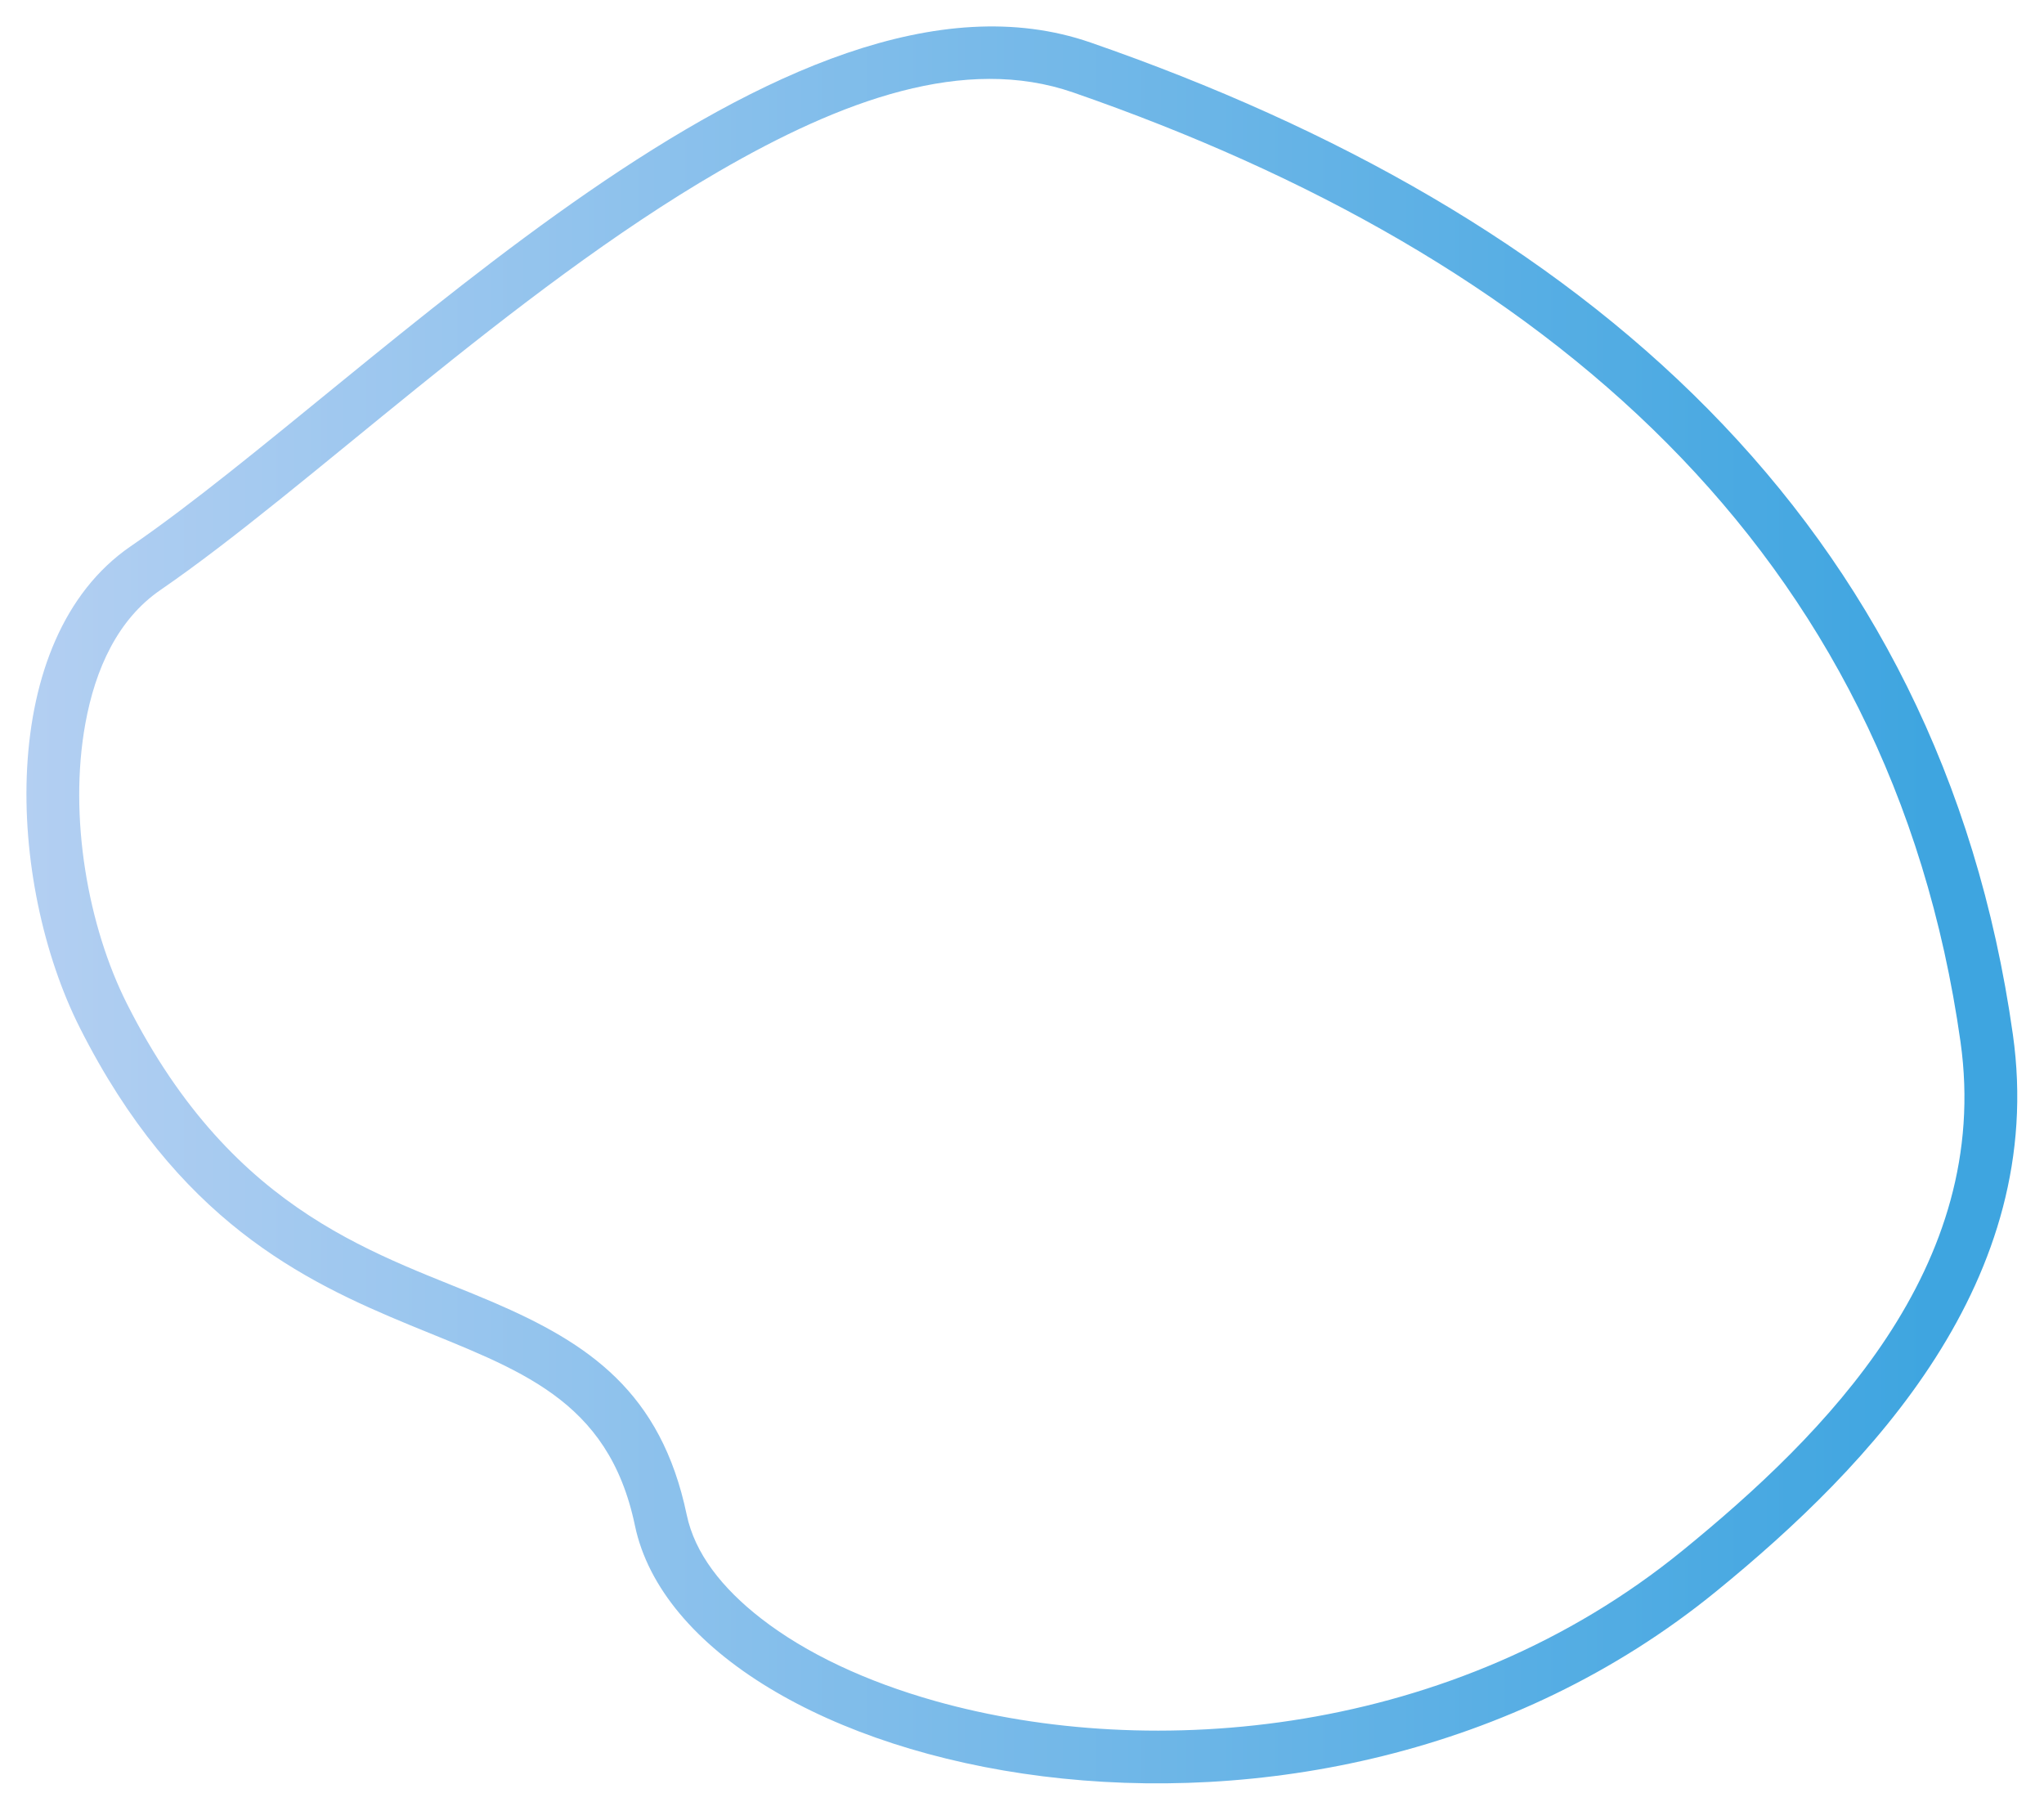
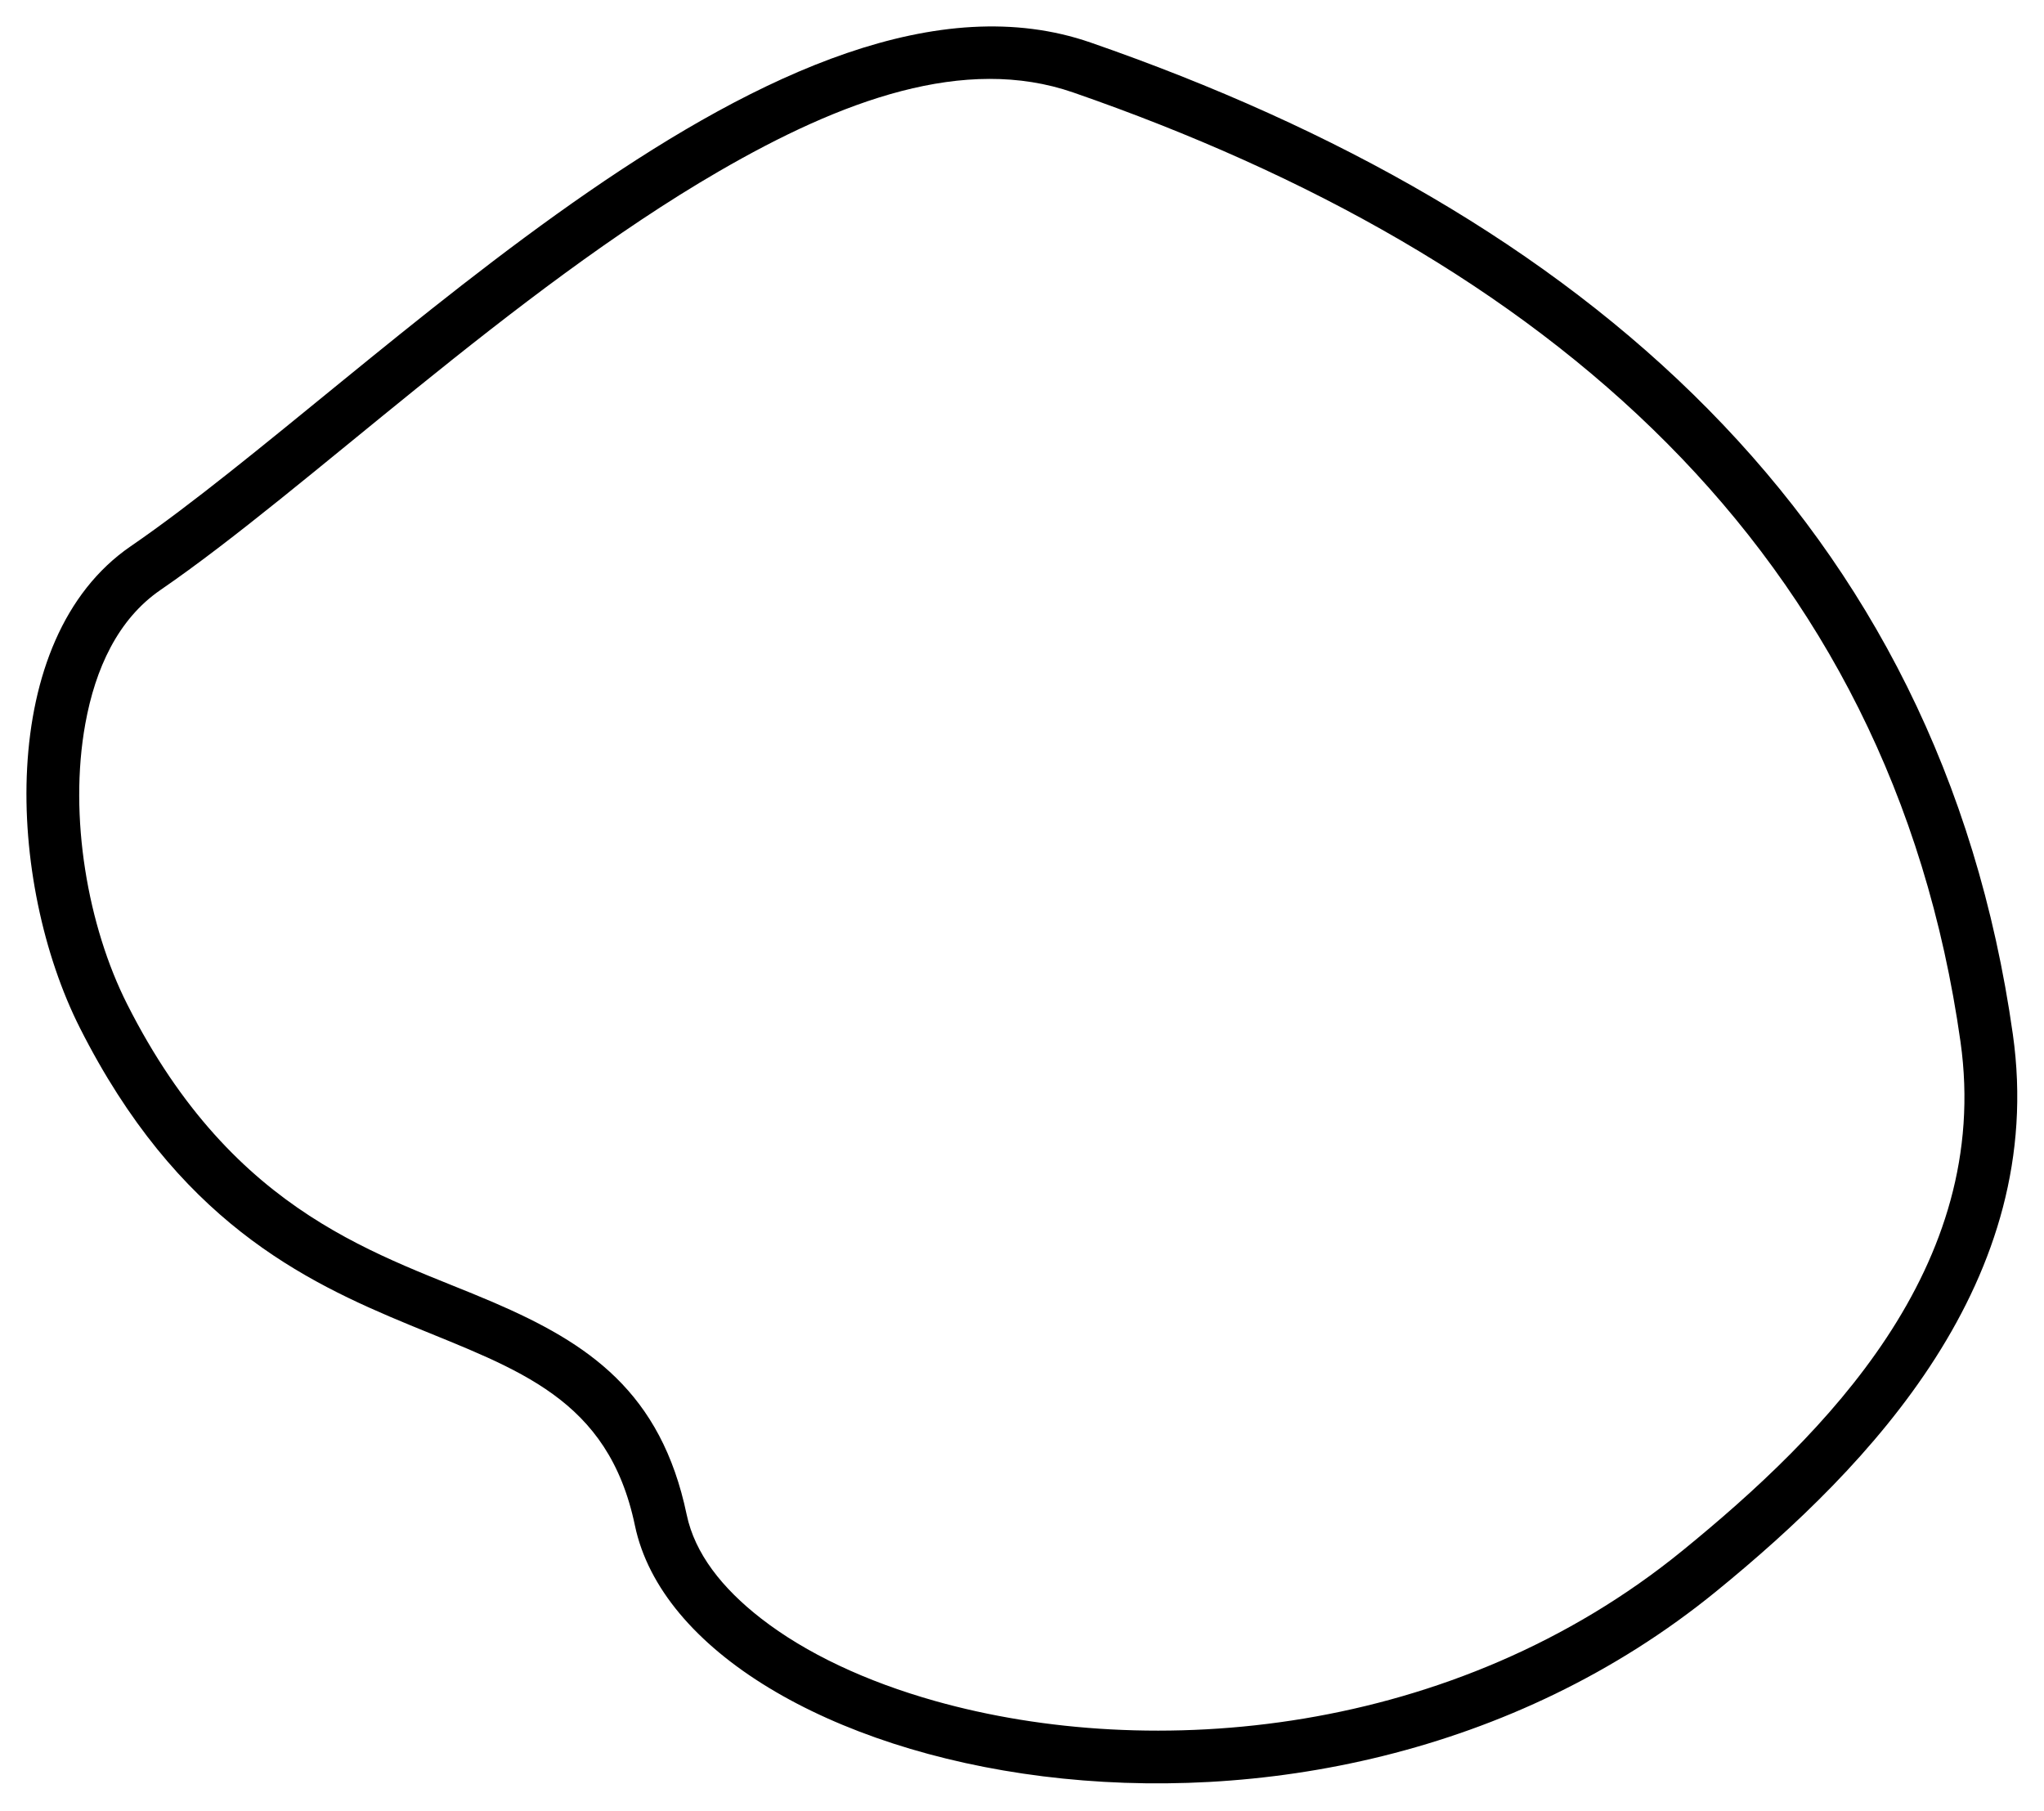
<svg xmlns="http://www.w3.org/2000/svg" width="100%" height="100%" viewBox="0 0 1303 1154" version="1.1" xml:space="preserve" style="fill-rule:evenodd;clip-rule:evenodd;stroke-linejoin:round;stroke-miterlimit:2;">
  <path d="M695.222,27.11c312.617,108.379 541.655,304.683 587.929,632.301c22.117,156.594 -90.427,274.585 -189.187,355.093c-258.897,211.051 -655.941,117.191 -689.217,-42.046c-33.966,-162.545 -230.132,-72.196 -353.828,-317.225c-46.592,-92.295 -53.829,-247.837 32.362,-306.976c156.304,-107.248 418.066,-388.36 611.941,-321.147Zm-11.041,31.85c-69.218,-23.997 -147.479,4.766 -226.185,50.428c-131.517,76.302 -262.394,202.681 -355.644,266.664c-27.258,18.703 -41.592,50.234 -47.949,85.249c-10.781,59.387 1.617,129.236 26.608,178.741c68.961,136.604 163.131,159.841 233.476,190.143c60.767,26.176 106.899,57.096 123.257,135.378c5.177,24.776 22.614,46.856 47.308,66.073c28.717,22.347 67.09,40.33 111.237,52.745c137.592,38.692 330.373,23.015 476.376,-96.005c90.689,-73.929 197.418,-180.453 177.108,-324.251c-44.394,-314.307 -265.677,-501.19 -565.592,-605.165Z" style="fill:url(#_Linear1);" />
  <defs>
    <linearGradient id="_Linear1" x1="0" y1="0" x2="1" y2="0" gradientUnits="userSpaceOnUse" gradientTransform="matrix(1214.53,0,0,1152.79,18.451,593.252)">
-       <stop offset="0" style="stop-color:#b3cff2;stop-opacity:1" />
-       <stop offset="1" style="stop-color:#3ea5e0;stop-opacity:1" />
+       <stop offset="0" style="stopColor:#b3cff2;stop-opacity:1" />
+       <stop offset="1" style="stopColor:#3ea5e0;stop-opacity:1" />
    </linearGradient>
  </defs>
</svg>
